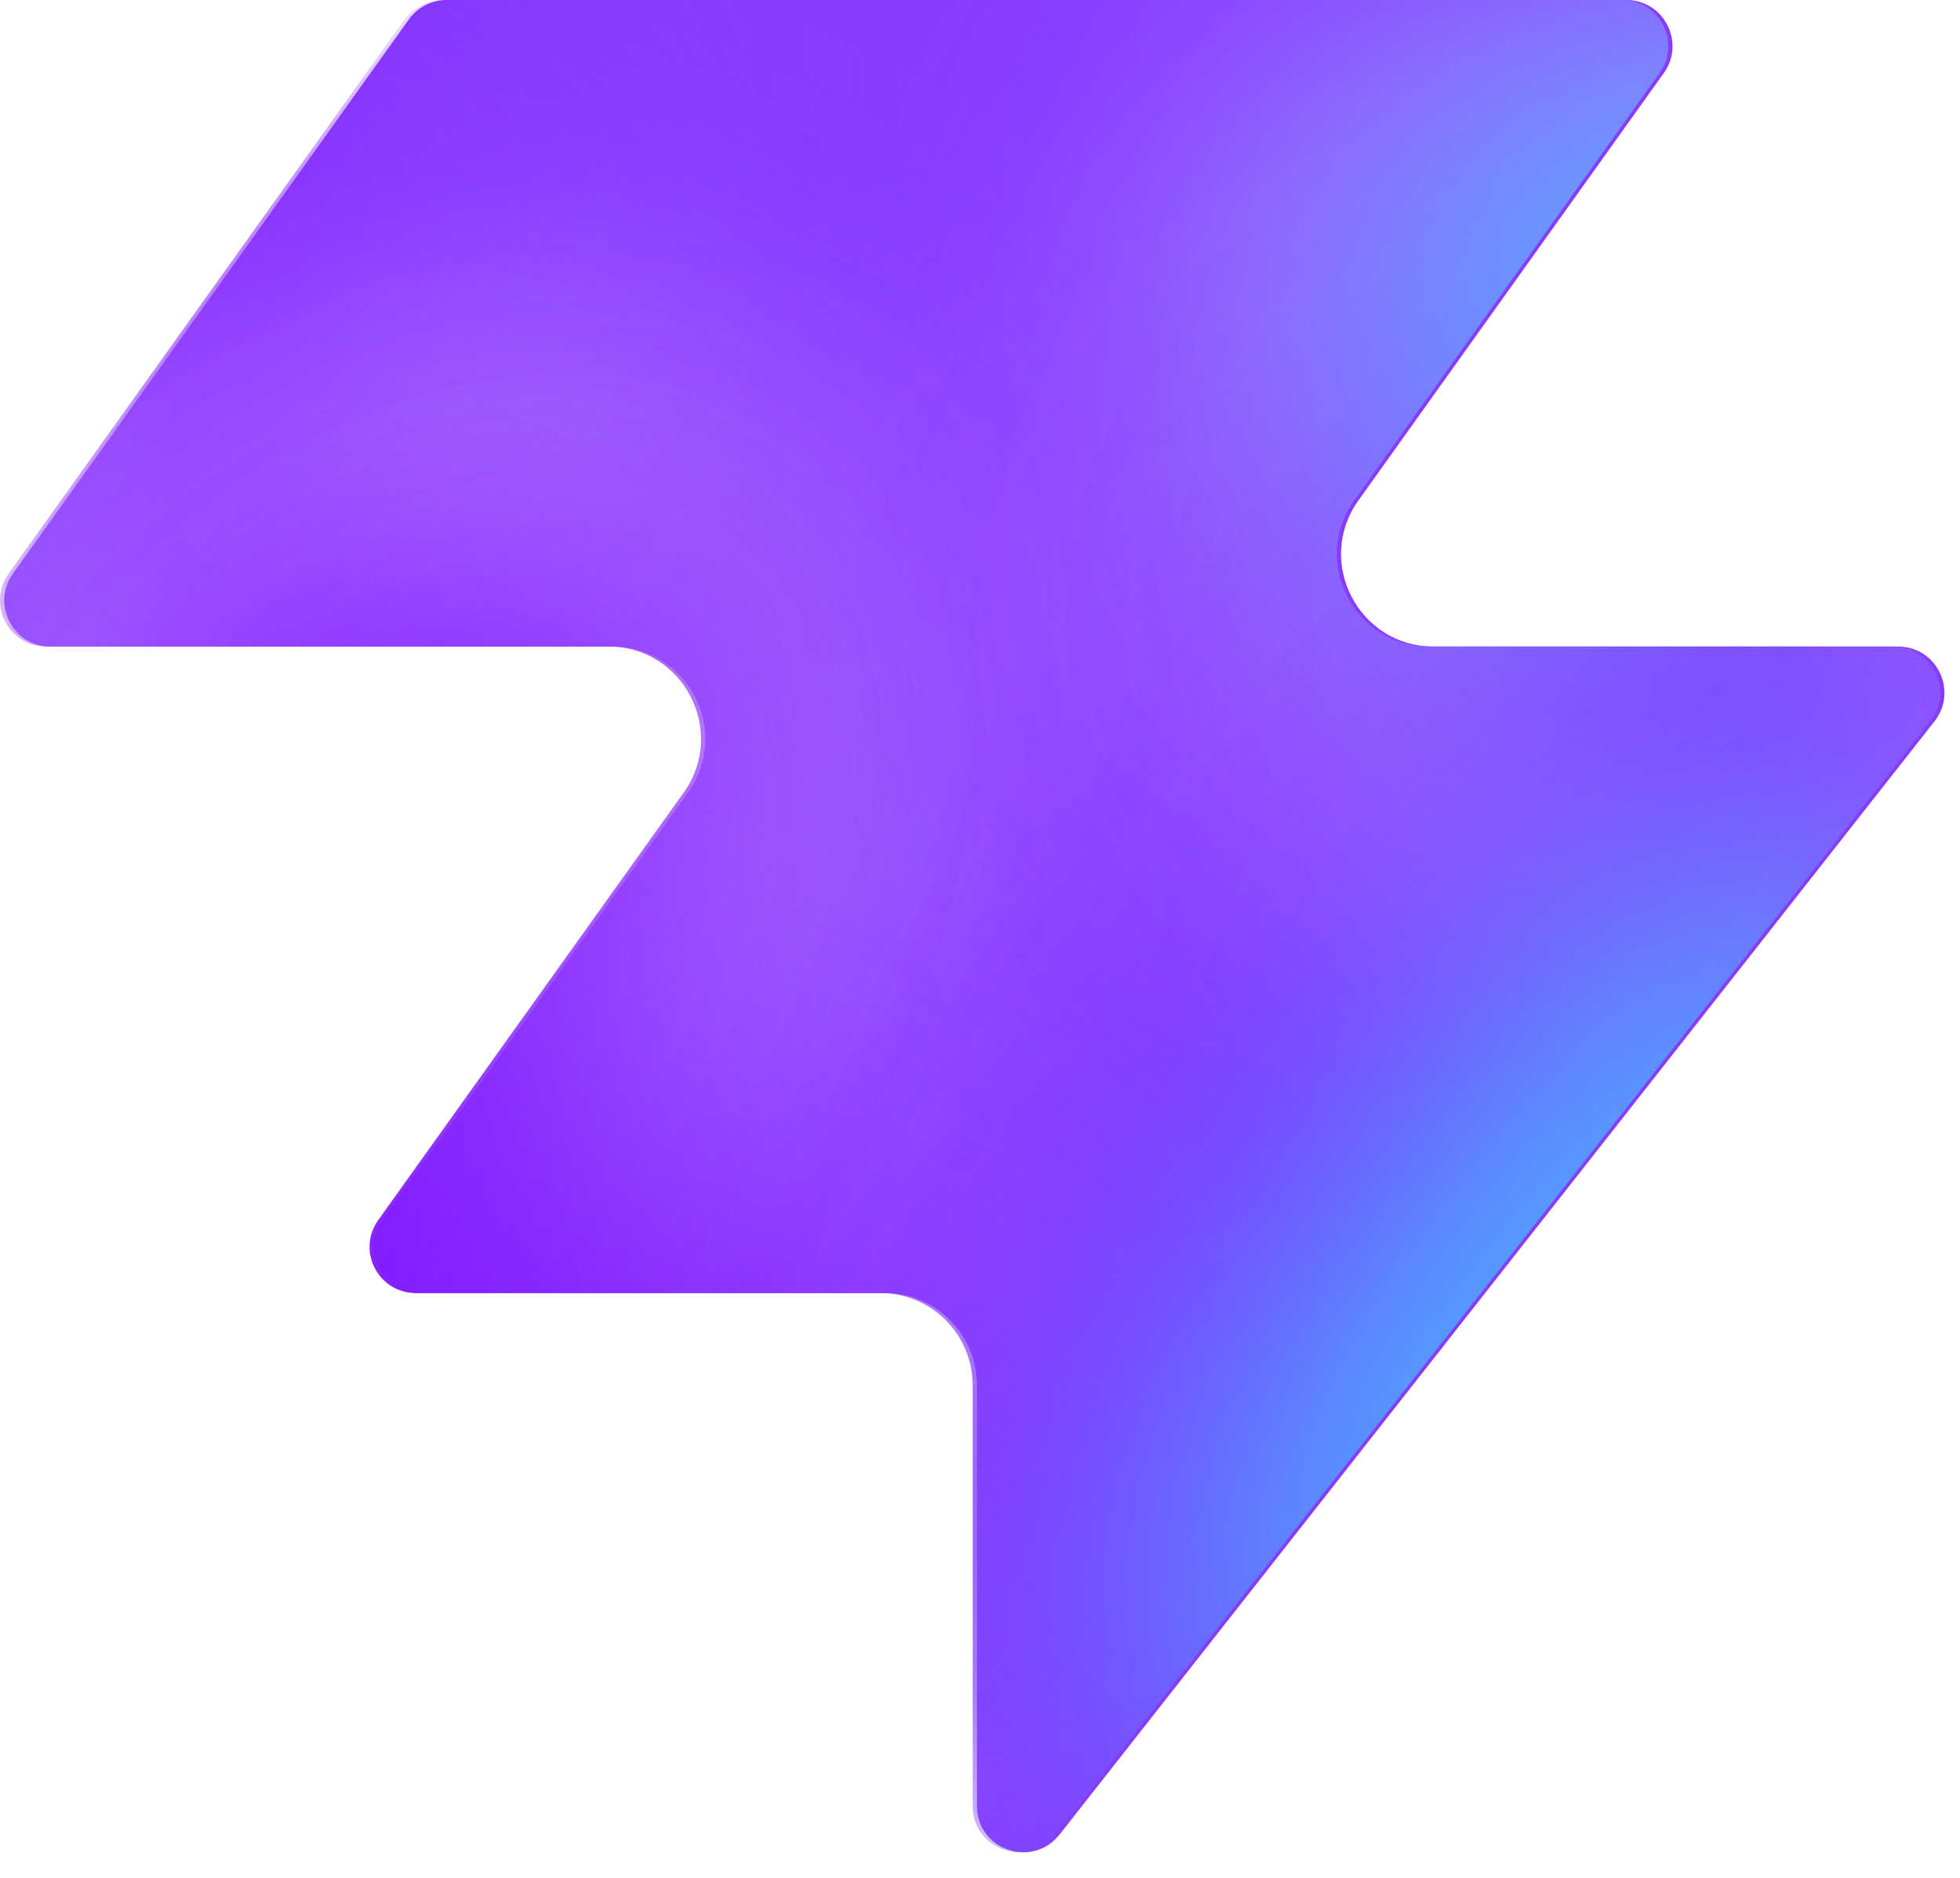
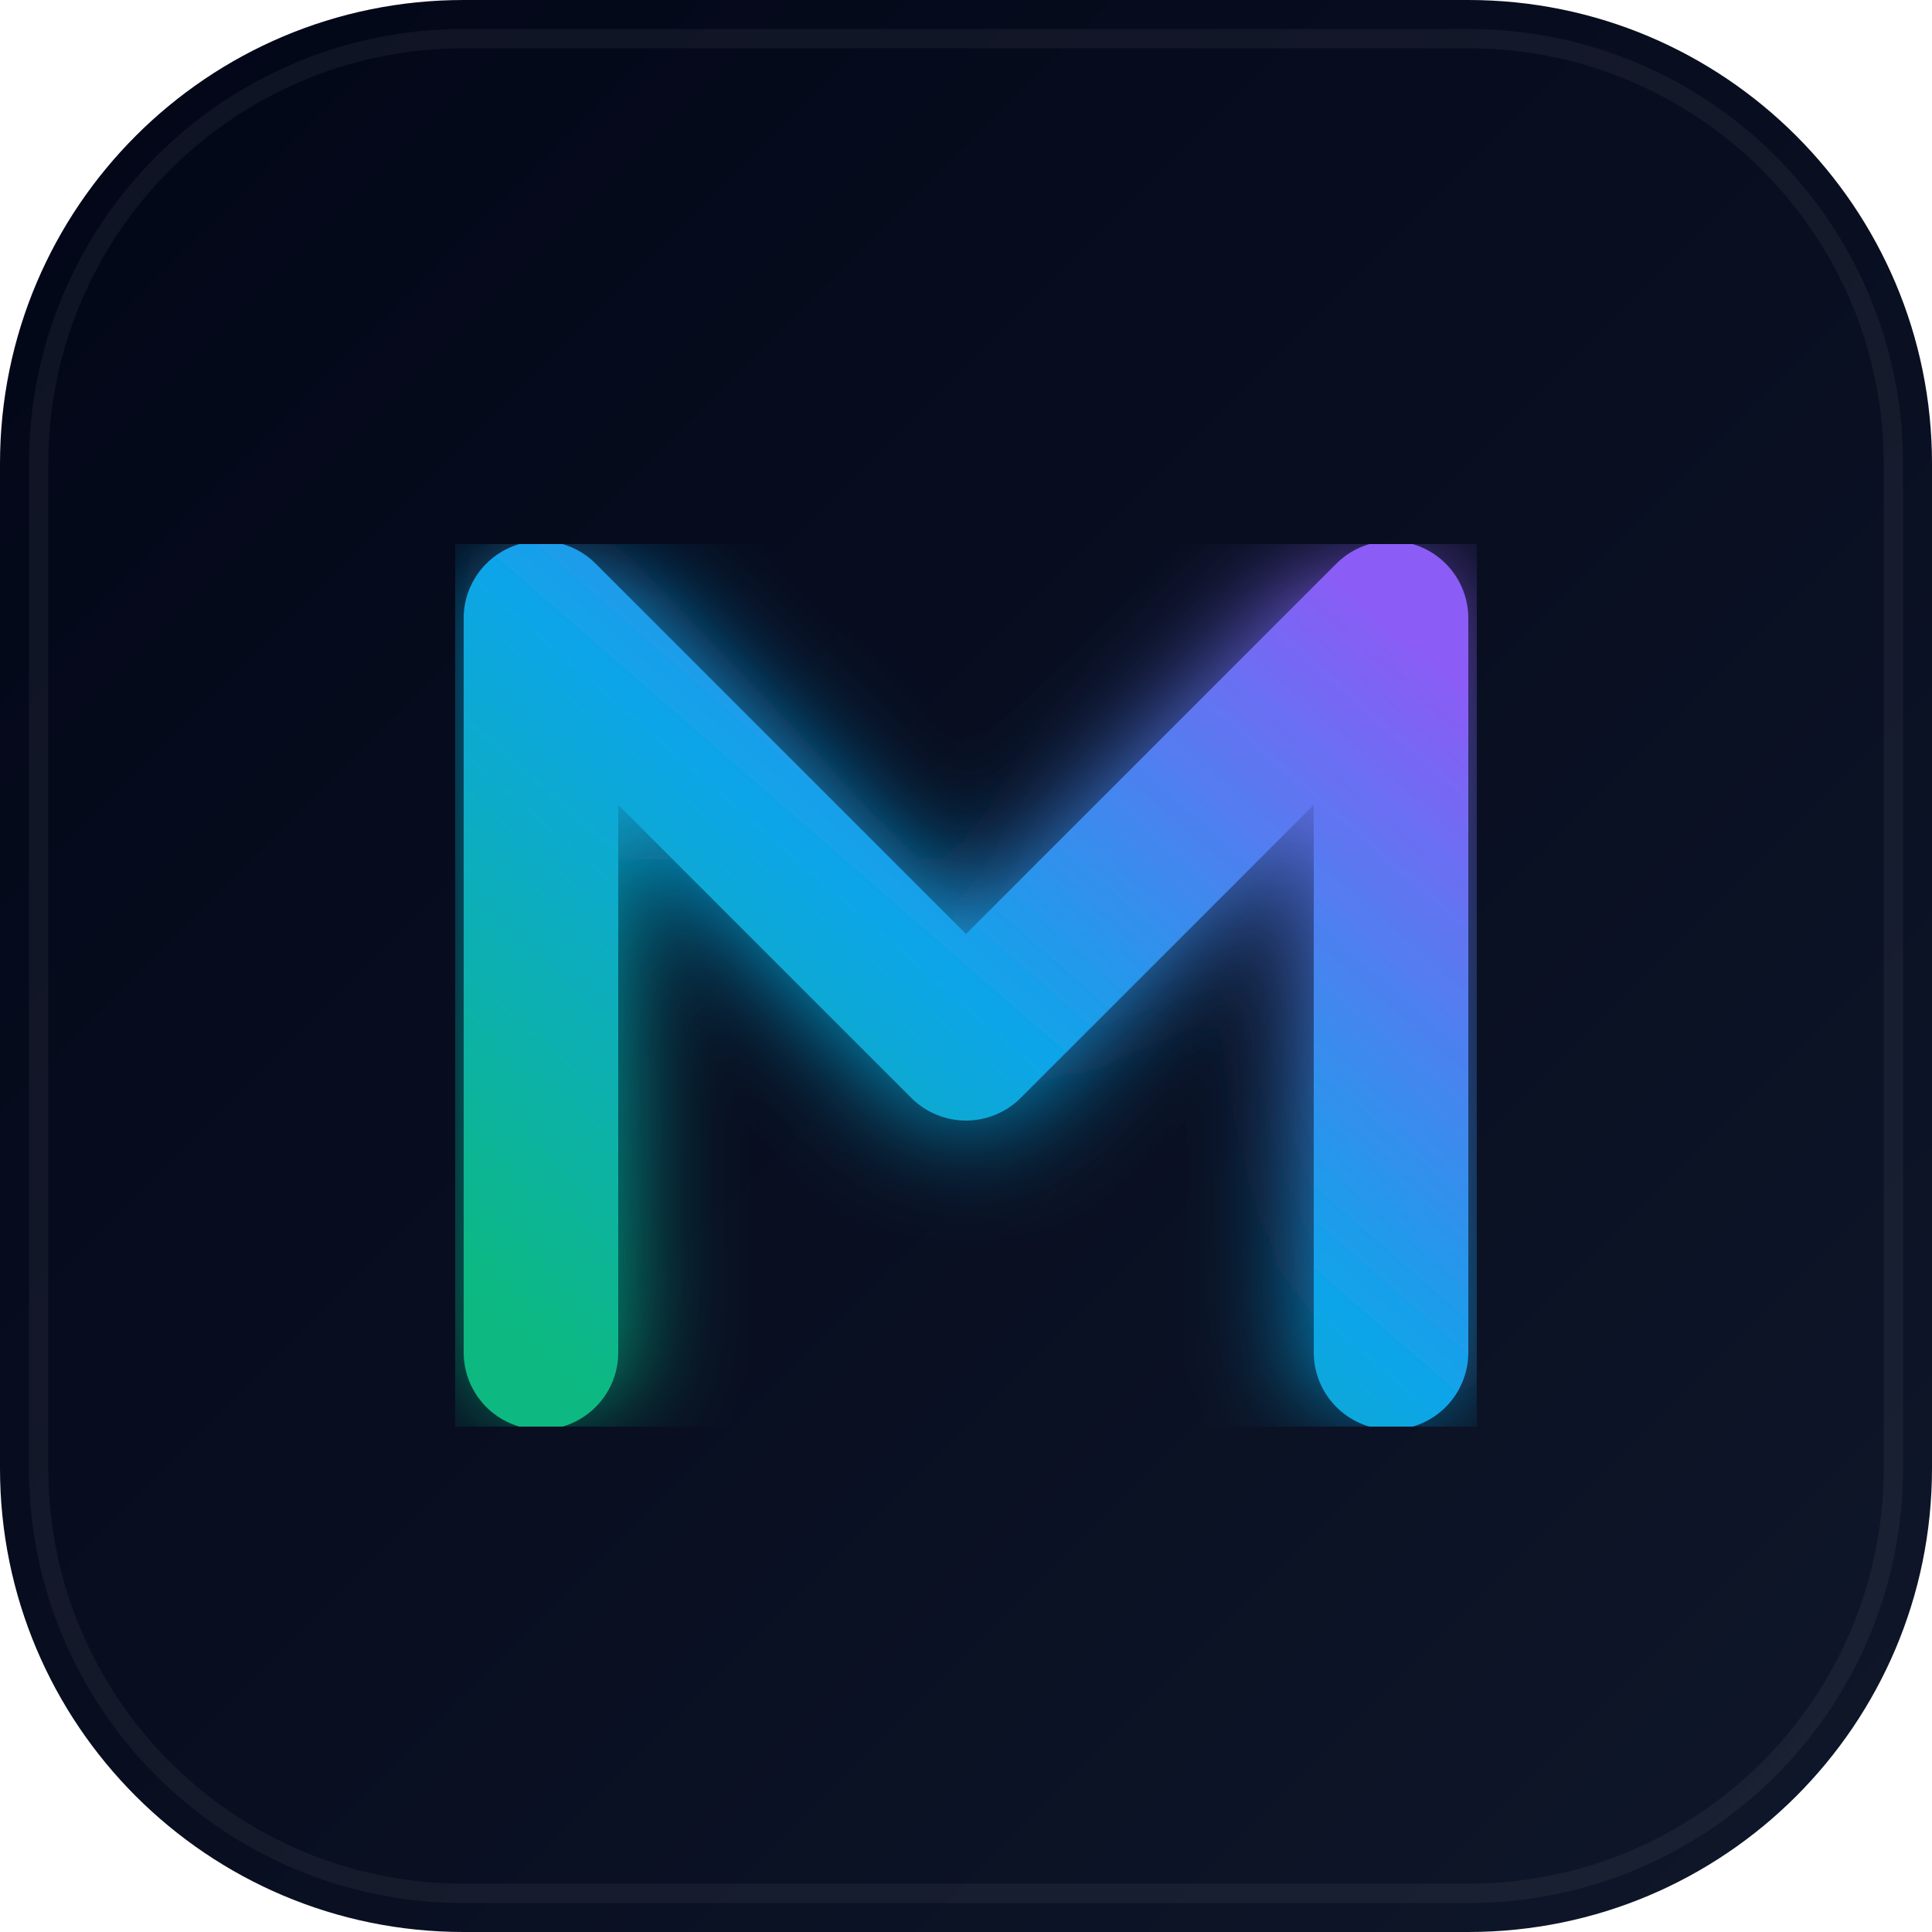
- <svg xmlns="http://www.w3.org/2000/svg" width="48" height="46" fill="none" viewBox="0 0 48 46">
-   <path fill="#863bff" d="M25.946 44.938c-.664.845-2.021.375-2.021-.698V33.937a2.26 2.26 0 0 0-2.262-2.262H10.287c-.92 0-1.456-1.04-.92-1.788l7.48-10.471c1.07-1.497 0-3.578-1.842-3.578H1.237c-.92 0-1.456-1.04-.92-1.788L10.013.474c.214-.297.556-.474.92-.474h28.894c.92 0 1.456 1.04.92 1.788l-7.48 10.471c-1.07 1.498 0 3.579 1.842 3.579h11.377c.943 0 1.473 1.088.89 1.83L25.947 44.94z" style="fill:#863bff;fill:color(display-p3 .525 .23 1);fill-opacity:1" />
-   <mask id="a" width="48" height="46" x="0" y="0" maskUnits="userSpaceOnUse" style="mask-type:alpha">
-     <path fill="#000" d="M25.842 44.938c-.664.844-2.021.375-2.021-.698V33.937a2.26 2.26 0 0 0-2.262-2.262H10.183c-.92 0-1.456-1.04-.92-1.788l7.48-10.471c1.07-1.498 0-3.579-1.842-3.579H1.133c-.92 0-1.456-1.04-.92-1.787L9.91.473c.214-.297.556-.474.92-.474h28.894c.92 0 1.456 1.04.92 1.788l-7.48 10.471c-1.07 1.498 0 3.578 1.842 3.578h11.377c.943 0 1.473 1.088.89 1.832L25.843 44.94z" style="fill:#000;fill-opacity:1" />
-   </mask>
-   <g mask="url(#a)">
-     <g filter="url(#b)">
-       <ellipse cx="5.508" cy="14.704" fill="#ede6ff" rx="5.508" ry="14.704" style="fill:#ede6ff;fill:color(display-p3 .927 .903 1);fill-opacity:1" transform="matrix(.00324 1 1 -.00324 -4.47 31.516)" />
-     </g>
-     <g filter="url(#c)">
-       <ellipse cx="10.399" cy="29.851" fill="#ede6ff" rx="10.399" ry="29.851" style="fill:#ede6ff;fill:color(display-p3 .927 .903 1);fill-opacity:1" transform="matrix(.00324 1 1 -.00324 -39.328 7.883)" />
-     </g>
-     <g filter="url(#d)">
-       <ellipse cx="5.508" cy="30.487" fill="#7e14ff" rx="5.508" ry="30.487" style="fill:#7e14ff;fill:color(display-p3 .492 .077 1);fill-opacity:1" transform="rotate(89.814 -25.913 -14.639)scale(1 -1)" />
-     </g>
-     <g filter="url(#e)">
-       <ellipse cx="5.508" cy="30.599" fill="#7e14ff" rx="5.508" ry="30.599" style="fill:#7e14ff;fill:color(display-p3 .492 .077 1);fill-opacity:1" transform="rotate(89.814 -32.644 -3.334)scale(1 -1)" />
-     </g>
-     <g filter="url(#f)">
-       <ellipse cx="5.508" cy="30.599" fill="#7e14ff" rx="5.508" ry="30.599" style="fill:#7e14ff;fill:color(display-p3 .492 .077 1);fill-opacity:1" transform="matrix(.00324 1 1 -.00324 -34.34 30.47)" />
-     </g>
-     <g filter="url(#g)">
-       <ellipse cx="14.072" cy="22.078" fill="#ede6ff" rx="14.072" ry="22.078" style="fill:#ede6ff;fill:color(display-p3 .927 .903 1);fill-opacity:1" transform="rotate(93.35 24.506 48.493)scale(-1 1)" />
-     </g>
-     <g filter="url(#h)">
-       <ellipse cx="3.47" cy="21.501" fill="#7e14ff" rx="3.47" ry="21.501" style="fill:#7e14ff;fill:color(display-p3 .492 .077 1);fill-opacity:1" transform="rotate(89.009 28.708 47.59)scale(-1 1)" />
-     </g>
-     <g filter="url(#i)">
-       <ellipse cx="3.47" cy="21.501" fill="#7e14ff" rx="3.47" ry="21.501" style="fill:#7e14ff;fill:color(display-p3 .492 .077 1);fill-opacity:1" transform="rotate(89.009 28.708 47.59)scale(-1 1)" />
-     </g>
-     <g filter="url(#j)">
-       <ellipse cx=".387" cy="8.972" fill="#7e14ff" rx="4.407" ry="29.108" style="fill:#7e14ff;fill:color(display-p3 .492 .077 1);fill-opacity:1" transform="rotate(39.51 .387 8.972)" />
-     </g>
-     <g filter="url(#k)">
-       <ellipse cx="47.523" cy="-6.092" fill="#7e14ff" rx="4.407" ry="29.108" style="fill:#7e14ff;fill:color(display-p3 .492 .077 1);fill-opacity:1" transform="rotate(37.892 47.523 -6.092)" />
-     </g>
-     <g filter="url(#l)">
-       <ellipse cx="41.412" cy="6.333" fill="#47bfff" rx="5.971" ry="9.665" style="fill:#47bfff;fill:color(display-p3 .28 .748 1);fill-opacity:1" transform="rotate(37.892 41.412 6.333)" />
-     </g>
-     <g filter="url(#m)">
-       <ellipse cx="-1.879" cy="38.332" fill="#7e14ff" rx="4.407" ry="29.108" style="fill:#7e14ff;fill:color(display-p3 .492 .077 1);fill-opacity:1" transform="rotate(37.892 -1.88 38.332)" />
-     </g>
-     <g filter="url(#n)">
-       <ellipse cx="-1.879" cy="38.332" fill="#7e14ff" rx="4.407" ry="29.108" style="fill:#7e14ff;fill:color(display-p3 .492 .077 1);fill-opacity:1" transform="rotate(37.892 -1.88 38.332)" />
-     </g>
-     <g filter="url(#o)">
-       <ellipse cx="35.651" cy="29.907" fill="#7e14ff" rx="4.407" ry="29.108" style="fill:#7e14ff;fill:color(display-p3 .492 .077 1);fill-opacity:1" transform="rotate(37.892 35.651 29.907)" />
-     </g>
-     <g filter="url(#p)">
-       <ellipse cx="38.418" cy="32.4" fill="#47bfff" rx="5.971" ry="15.297" style="fill:#47bfff;fill:color(display-p3 .28 .748 1);fill-opacity:1" transform="rotate(37.892 38.418 32.4)" />
-     </g>
-   </g>
+ <svg xmlns="http://www.w3.org/2000/svg" viewBox="0 0 100 100">
  <defs>
-     <filter id="b" width="60.045" height="41.654" x="-19.77" y="16.149" color-interpolation-filters="sRGB" filterUnits="userSpaceOnUse">
-       <feFlood flood-opacity="0" result="BackgroundImageFix" />
-       <feBlend in="SourceGraphic" in2="BackgroundImageFix" result="shape" />
-       <feGaussianBlur result="effect1_foregroundBlur_2002_17158" stdDeviation="7.659" />
-     </filter>
-     <filter id="c" width="90.34" height="51.437" x="-54.613" y="-7.533" color-interpolation-filters="sRGB" filterUnits="userSpaceOnUse">
-       <feFlood flood-opacity="0" result="BackgroundImageFix" />
-       <feBlend in="SourceGraphic" in2="BackgroundImageFix" result="shape" />
-       <feGaussianBlur result="effect1_foregroundBlur_2002_17158" stdDeviation="7.659" />
-     </filter>
-     <filter id="d" width="79.355" height="29.4" x="-49.64" y="2.03" color-interpolation-filters="sRGB" filterUnits="userSpaceOnUse">
-       <feFlood flood-opacity="0" result="BackgroundImageFix" />
-       <feBlend in="SourceGraphic" in2="BackgroundImageFix" result="shape" />
-       <feGaussianBlur result="effect1_foregroundBlur_2002_17158" stdDeviation="4.596" />
-     </filter>
-     <filter id="e" width="79.579" height="29.4" x="-45.045" y="20.029" color-interpolation-filters="sRGB" filterUnits="userSpaceOnUse">
-       <feFlood flood-opacity="0" result="BackgroundImageFix" />
-       <feBlend in="SourceGraphic" in2="BackgroundImageFix" result="shape" />
-       <feGaussianBlur result="effect1_foregroundBlur_2002_17158" stdDeviation="4.596" />
-     </filter>
-     <filter id="f" width="79.579" height="29.4" x="-43.513" y="21.178" color-interpolation-filters="sRGB" filterUnits="userSpaceOnUse">
-       <feFlood flood-opacity="0" result="BackgroundImageFix" />
-       <feBlend in="SourceGraphic" in2="BackgroundImageFix" result="shape" />
-       <feGaussianBlur result="effect1_foregroundBlur_2002_17158" stdDeviation="4.596" />
-     </filter>
-     <filter id="g" width="74.749" height="58.852" x="15.756" y="-17.901" color-interpolation-filters="sRGB" filterUnits="userSpaceOnUse">
-       <feFlood flood-opacity="0" result="BackgroundImageFix" />
-       <feBlend in="SourceGraphic" in2="BackgroundImageFix" result="shape" />
-       <feGaussianBlur result="effect1_foregroundBlur_2002_17158" stdDeviation="7.659" />
-     </filter>
-     <filter id="h" width="61.377" height="25.362" x="23.548" y="2.284" color-interpolation-filters="sRGB" filterUnits="userSpaceOnUse">
-       <feFlood flood-opacity="0" result="BackgroundImageFix" />
-       <feBlend in="SourceGraphic" in2="BackgroundImageFix" result="shape" />
-       <feGaussianBlur result="effect1_foregroundBlur_2002_17158" stdDeviation="4.596" />
-     </filter>
-     <filter id="i" width="61.377" height="25.362" x="23.548" y="2.284" color-interpolation-filters="sRGB" filterUnits="userSpaceOnUse">
-       <feFlood flood-opacity="0" result="BackgroundImageFix" />
-       <feBlend in="SourceGraphic" in2="BackgroundImageFix" result="shape" />
-       <feGaussianBlur result="effect1_foregroundBlur_2002_17158" stdDeviation="4.596" />
-     </filter>
-     <filter id="j" width="56.045" height="63.649" x="-27.636" y="-22.853" color-interpolation-filters="sRGB" filterUnits="userSpaceOnUse">
-       <feFlood flood-opacity="0" result="BackgroundImageFix" />
-       <feBlend in="SourceGraphic" in2="BackgroundImageFix" result="shape" />
-       <feGaussianBlur result="effect1_foregroundBlur_2002_17158" stdDeviation="4.596" />
-     </filter>
-     <filter id="k" width="54.814" height="64.646" x="20.116" y="-38.415" color-interpolation-filters="sRGB" filterUnits="userSpaceOnUse">
-       <feFlood flood-opacity="0" result="BackgroundImageFix" />
-       <feBlend in="SourceGraphic" in2="BackgroundImageFix" result="shape" />
-       <feGaussianBlur result="effect1_foregroundBlur_2002_17158" stdDeviation="4.596" />
-     </filter>
-     <filter id="l" width="33.541" height="35.313" x="24.641" y="-11.323" color-interpolation-filters="sRGB" filterUnits="userSpaceOnUse">
-       <feFlood flood-opacity="0" result="BackgroundImageFix" />
-       <feBlend in="SourceGraphic" in2="BackgroundImageFix" result="shape" />
-       <feGaussianBlur result="effect1_foregroundBlur_2002_17158" stdDeviation="4.596" />
-     </filter>
-     <filter id="m" width="54.814" height="64.646" x="-29.286" y="6.009" color-interpolation-filters="sRGB" filterUnits="userSpaceOnUse">
-       <feFlood flood-opacity="0" result="BackgroundImageFix" />
-       <feBlend in="SourceGraphic" in2="BackgroundImageFix" result="shape" />
-       <feGaussianBlur result="effect1_foregroundBlur_2002_17158" stdDeviation="4.596" />
-     </filter>
-     <filter id="n" width="54.814" height="64.646" x="-29.286" y="6.009" color-interpolation-filters="sRGB" filterUnits="userSpaceOnUse">
-       <feFlood flood-opacity="0" result="BackgroundImageFix" />
-       <feBlend in="SourceGraphic" in2="BackgroundImageFix" result="shape" />
-       <feGaussianBlur result="effect1_foregroundBlur_2002_17158" stdDeviation="4.596" />
-     </filter>
-     <filter id="o" width="54.814" height="64.646" x="8.244" y="-2.416" color-interpolation-filters="sRGB" filterUnits="userSpaceOnUse">
-       <feFlood flood-opacity="0" result="BackgroundImageFix" />
-       <feBlend in="SourceGraphic" in2="BackgroundImageFix" result="shape" />
-       <feGaussianBlur result="effect1_foregroundBlur_2002_17158" stdDeviation="4.596" />
-     </filter>
-     <filter id="p" width="39.409" height="43.623" x="18.713" y="10.588" color-interpolation-filters="sRGB" filterUnits="userSpaceOnUse">
-       <feFlood flood-opacity="0" result="BackgroundImageFix" />
-       <feBlend in="SourceGraphic" in2="BackgroundImageFix" result="shape" />
-       <feGaussianBlur result="effect1_foregroundBlur_2002_17158" stdDeviation="4.596" />
+     <linearGradient id="bg" x1="0%" y1="0%" x2="100%" y2="100%">
+       <stop offset="0%" stop-color="#020617" />
+       <stop offset="100%" stop-color="#0f172a" />
+     </linearGradient>
+     <linearGradient id="accent" x1="0%" y1="100%" x2="100%" y2="0%">
+       <stop offset="0%" stop-color="#10b981" />
+       <stop offset="50%" stop-color="#0ea5e9" />
+       <stop offset="100%" stop-color="#8b5cf6" />
+     </linearGradient>
+     <filter id="glow">
+       <feGaussianBlur stdDeviation="3" result="coloredBlur" />
+       <feMerge>
+         <feMergeNode in="coloredBlur" />
+         <feMergeNode in="SourceGraphic" />
+       </feMerge>
    </filter>
  </defs>
+   <rect width="100" height="100" rx="24" fill="url(#bg)" />
+   <rect width="96" height="96" x="2" y="2" rx="22" fill="none" stroke="rgba(255,255,255,0.05)" stroke-width="1" />
+   <path d="M 28 70 L 28 32 L 50 54 L 72 32 L 72 70" fill="none" stroke="url(#accent)" stroke-width="8" stroke-linecap="round" stroke-linejoin="round" filter="url(#glow)" />
</svg>
